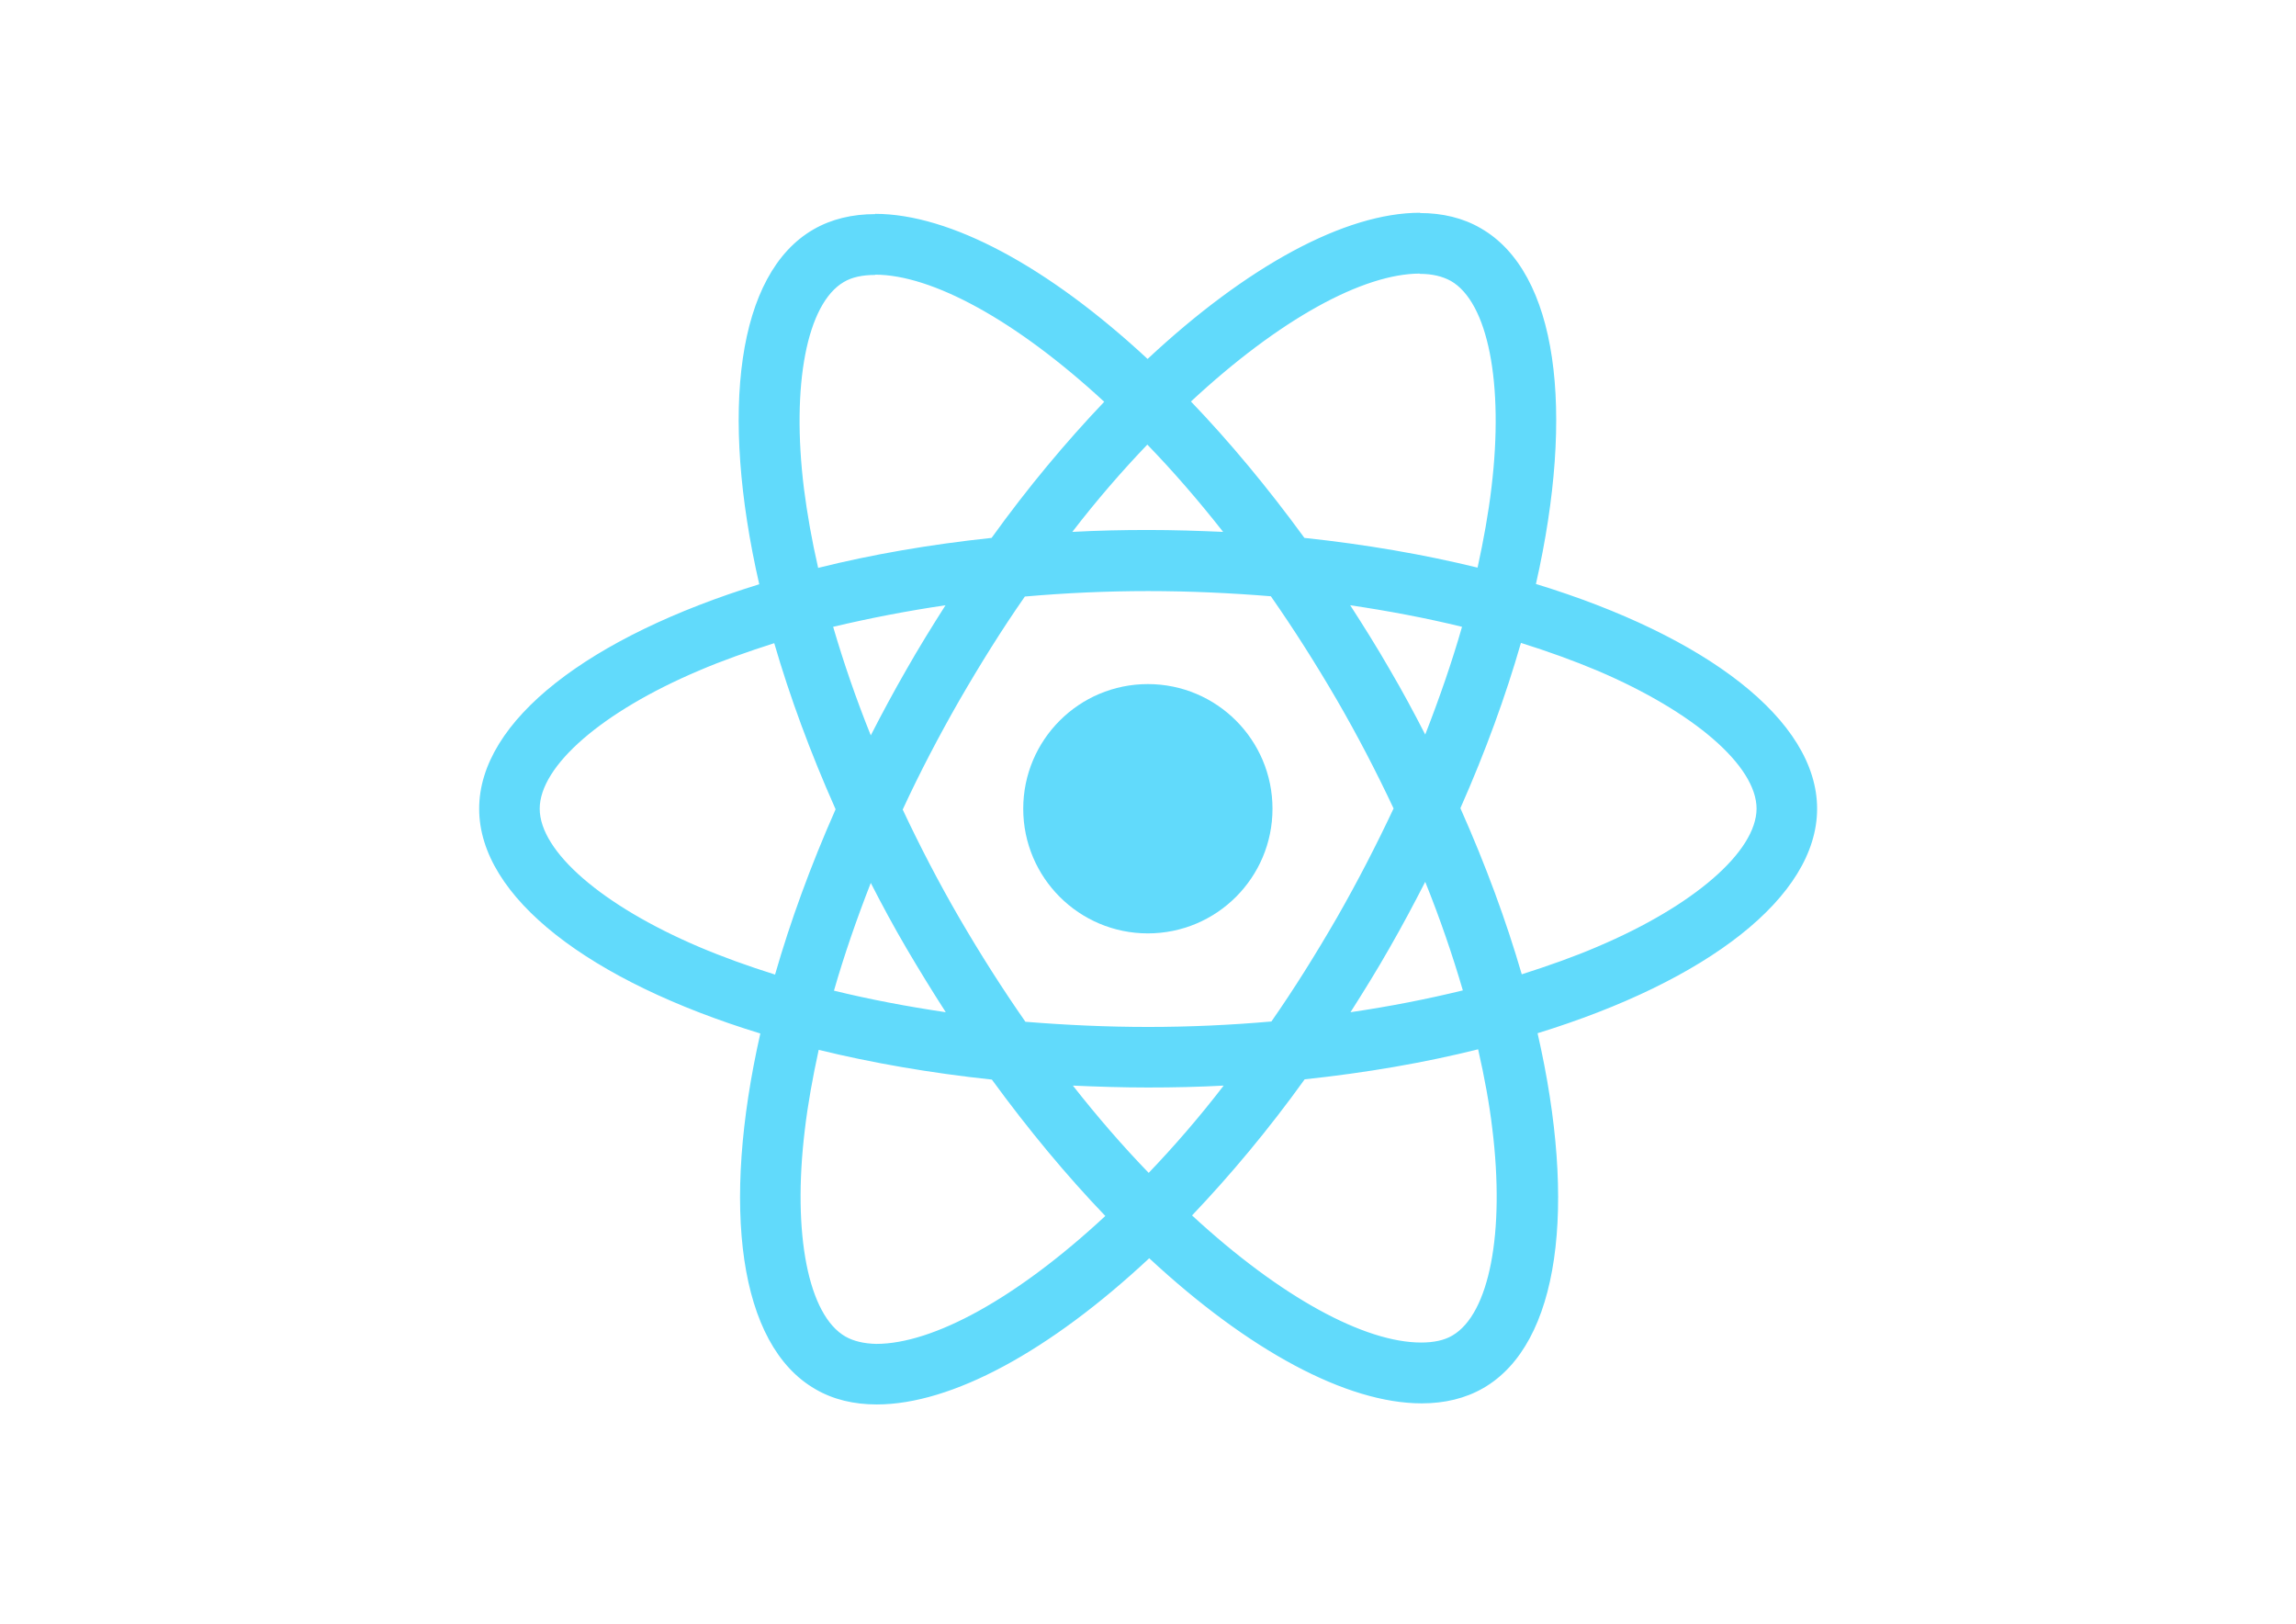
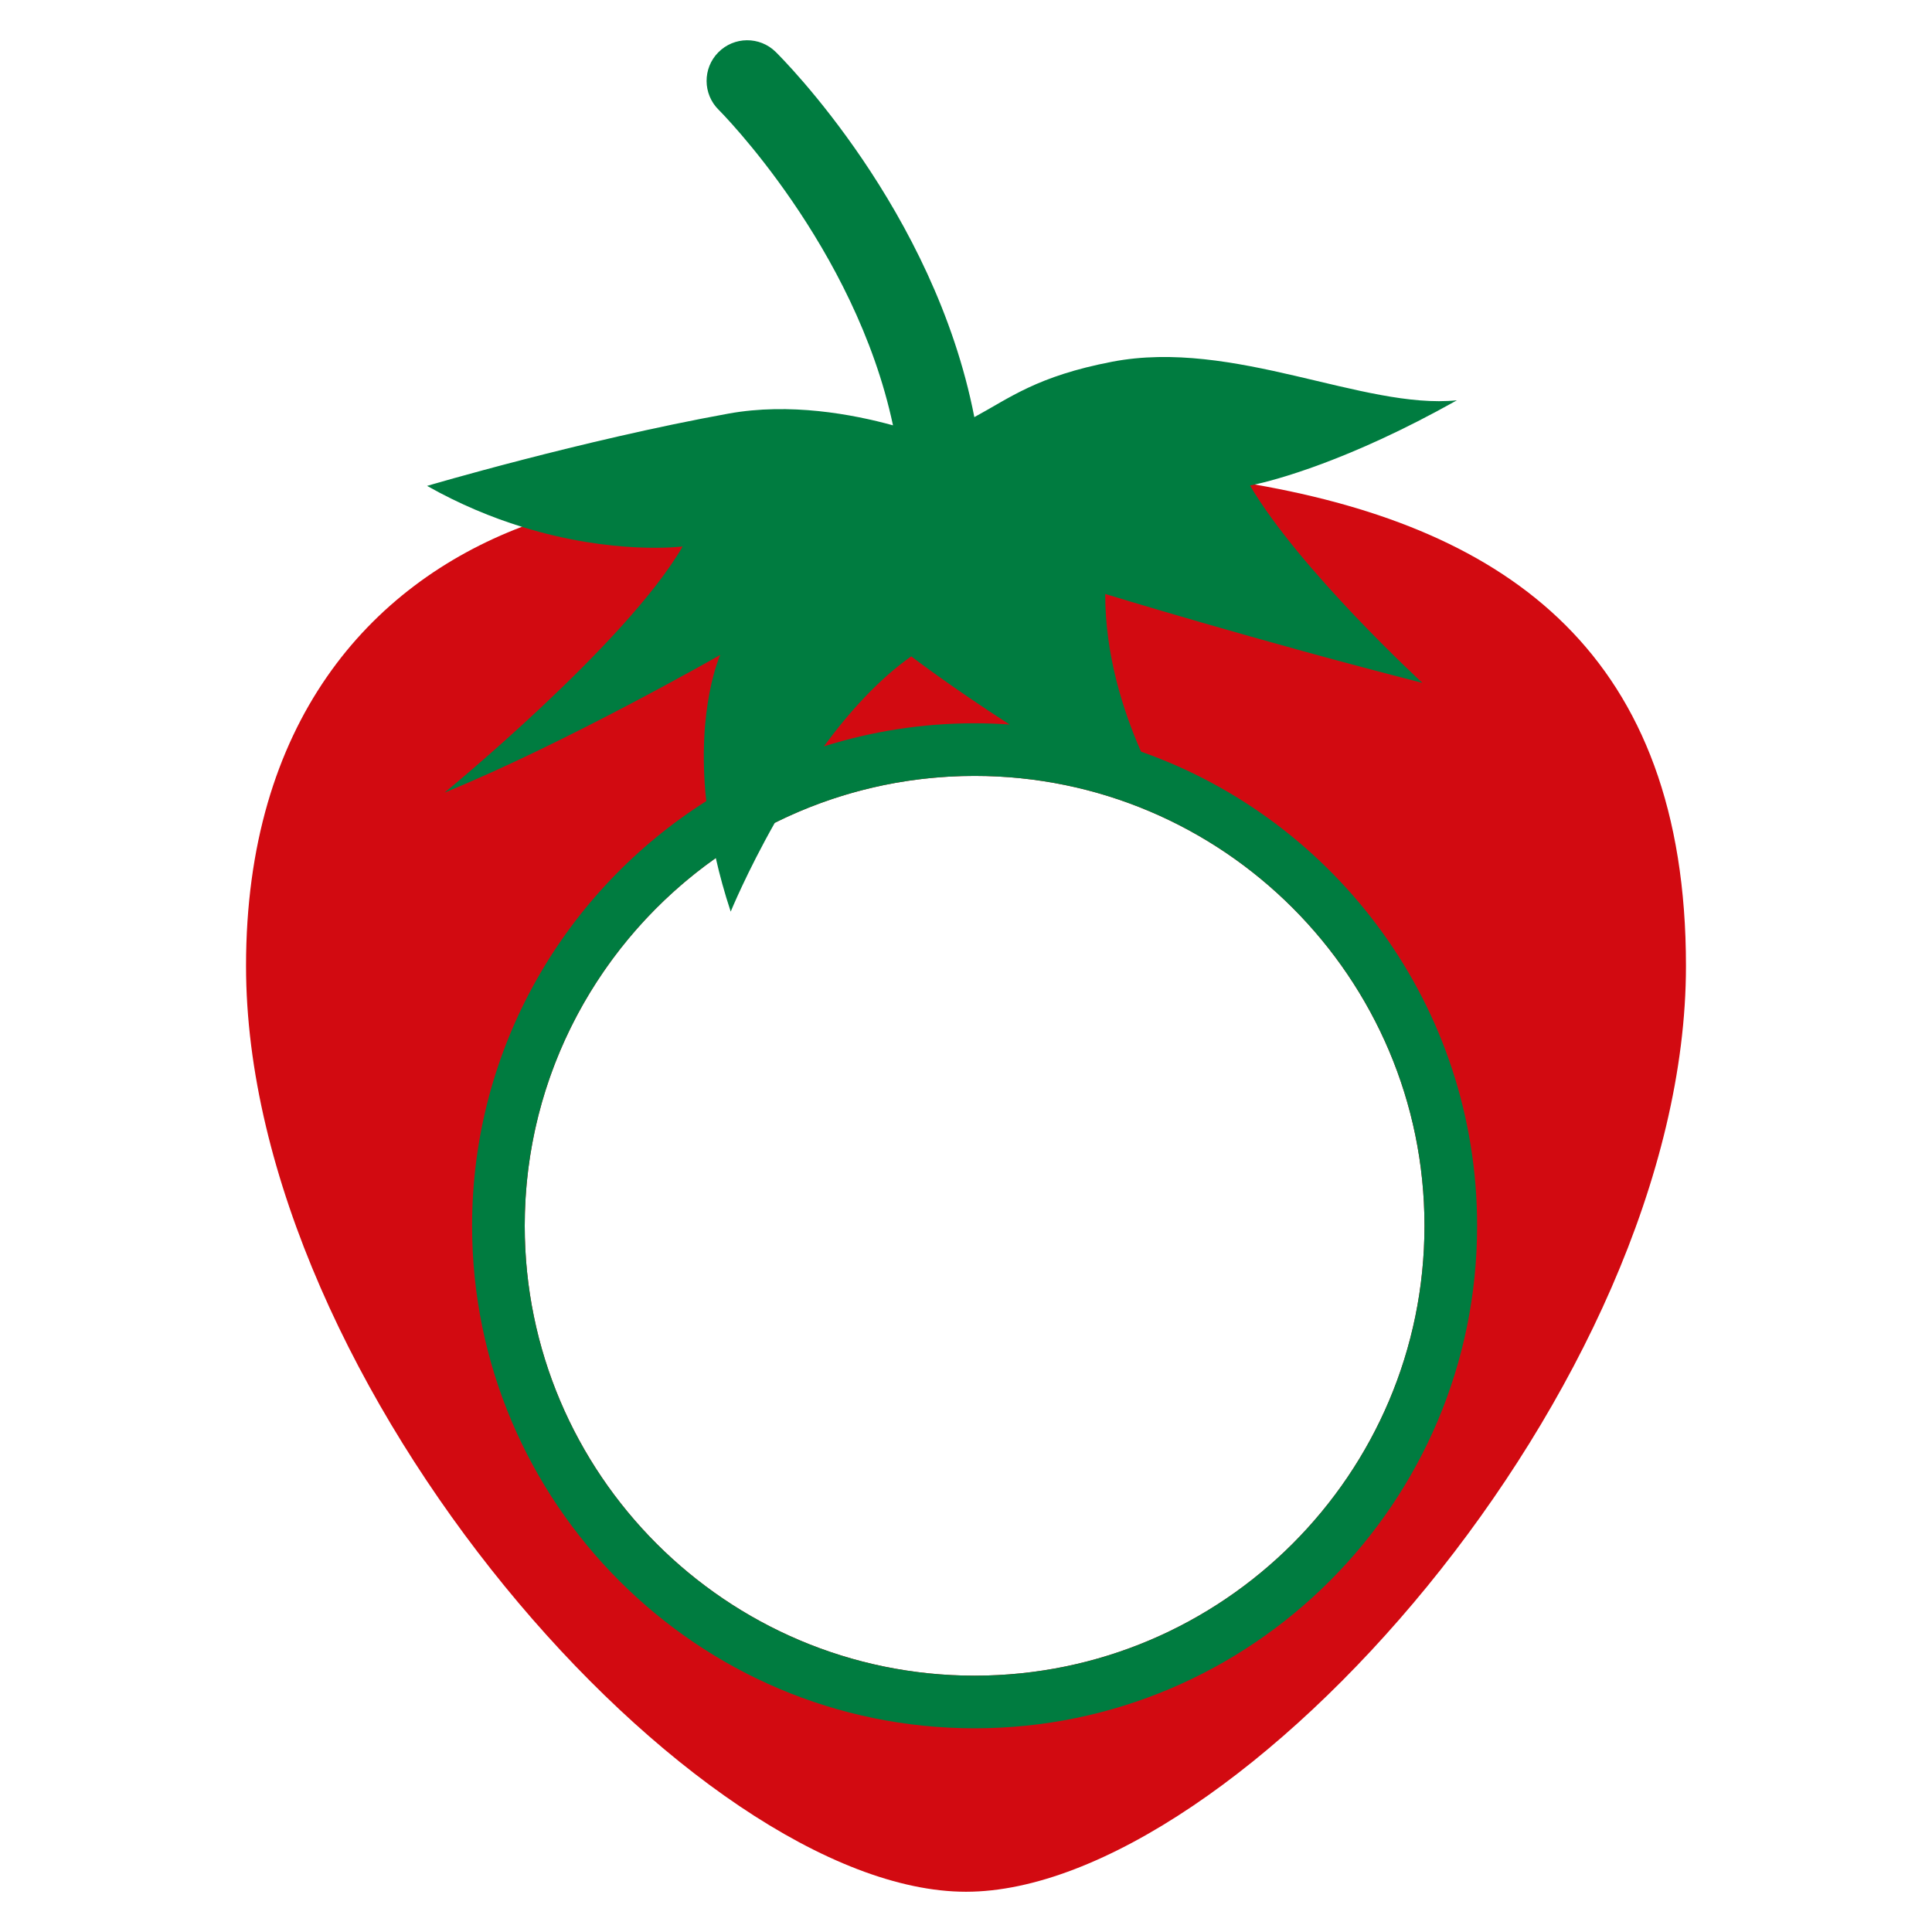
- <svg xmlns="http://www.w3.org/2000/svg" viewBox="0 0 841.9 595.3">
-   <g fill="#61DAFB">
-     <path d="M666.3 296.5c0-32.5-40.7-63.3-103.1-82.4 14.4-63.6 8-114.2-20.2-130.4-6.5-3.8-14.1-5.6-22.4-5.6v22.3c4.6 0 8.3.9 11.4 2.6 13.6 7.8 19.5 37.5 14.9 75.7-1.1 9.4-2.9 19.3-5.1 29.4-19.6-4.8-41-8.5-63.5-10.9-13.5-18.5-27.5-35.3-41.6-50 32.6-30.3 63.2-46.9 84-46.9V78c-27.5 0-63.5 19.6-99.9 53.6-36.4-33.8-72.4-53.2-99.9-53.2v22.3c20.7 0 51.4 16.5 84 46.6-14 14.7-28 31.4-41.3 49.9-22.6 2.4-44 6.1-63.6 11-2.3-10-4-19.7-5.2-29-4.7-38.2 1.1-67.9 14.6-75.8 3-1.8 6.9-2.6 11.5-2.6V78.5c-8.4 0-16 1.8-22.6 5.6-28.1 16.2-34.4 66.7-19.9 130.1-62.2 19.2-102.7 49.9-102.7 82.3 0 32.5 40.7 63.3 103.1 82.4-14.4 63.6-8 114.2 20.2 130.4 6.5 3.8 14.1 5.6 22.5 5.6 27.5 0 63.5-19.6 99.9-53.6 36.4 33.8 72.4 53.2 99.9 53.2 8.4 0 16-1.8 22.6-5.6 28.1-16.2 34.4-66.7 19.9-130.1 62-19.1 102.5-49.9 102.5-82.3zm-130.2-66.7c-3.7 12.9-8.3 26.2-13.5 39.5-4.1-8-8.4-16-13.1-24-4.6-8-9.5-15.8-14.4-23.4 14.2 2.1 27.9 4.7 41 7.9zm-45.8 106.5c-7.8 13.5-15.8 26.3-24.1 38.2-14.9 1.3-30 2-45.2 2-15.1 0-30.2-.7-45-1.9-8.3-11.9-16.4-24.6-24.2-38-7.6-13.1-14.5-26.4-20.8-39.8 6.2-13.4 13.2-26.8 20.7-39.9 7.8-13.5 15.8-26.3 24.1-38.2 14.9-1.3 30-2 45.2-2 15.1 0 30.2.7 45 1.9 8.3 11.9 16.4 24.6 24.2 38 7.6 13.1 14.5 26.4 20.8 39.8-6.3 13.4-13.2 26.8-20.7 39.9zm32.3-13c5.4 13.4 10 26.8 13.8 39.8-13.1 3.2-26.9 5.9-41.2 8 4.9-7.7 9.8-15.6 14.4-23.7 4.6-8 8.9-16.1 13-24.1zM421.2 430c-9.3-9.6-18.6-20.3-27.8-32 9 .4 18.2.7 27.5.7 9.4 0 18.7-.2 27.8-.7-9 11.7-18.3 22.4-27.5 32zm-74.4-58.9c-14.2-2.1-27.9-4.7-41-7.9 3.7-12.9 8.3-26.2 13.5-39.5 4.1 8 8.4 16 13.1 24 4.7 8 9.5 15.8 14.4 23.4zM420.7 163c9.3 9.6 18.6 20.3 27.8 32-9-.4-18.2-.7-27.5-.7-9.4 0-18.7.2-27.8.7 9-11.7 18.3-22.4 27.5-32zm-74 58.9c-4.9 7.7-9.8 15.6-14.4 23.7-4.6 8-8.9 16-13 24-5.4-13.4-10-26.8-13.8-39.8 13.1-3.1 26.9-5.8 41.2-7.9zm-90.5 125.2c-35.4-15.1-58.3-34.9-58.3-50.6 0-15.7 22.9-35.6 58.3-50.6 8.6-3.7 18-7 27.7-10.1 5.7 19.6 13.2 40 22.5 60.9-9.2 20.8-16.6 41.1-22.2 60.6-9.9-3.1-19.3-6.5-28-10.2zM310 490c-13.6-7.8-19.5-37.5-14.9-75.7 1.1-9.4 2.9-19.3 5.1-29.4 19.6 4.8 41 8.5 63.5 10.9 13.5 18.5 27.5 35.3 41.6 50-32.6 30.3-63.2 46.9-84 46.9-4.5-.1-8.3-1-11.3-2.7zm237.2-76.2c4.7 38.2-1.1 67.9-14.6 75.8-3 1.8-6.9 2.6-11.5 2.6-20.7 0-51.4-16.5-84-46.6 14-14.7 28-31.4 41.3-49.9 22.6-2.4 44-6.1 63.6-11 2.3 10.1 4.1 19.8 5.2 29.1zm38.5-66.7c-8.6 3.7-18 7-27.7 10.1-5.7-19.6-13.2-40-22.5-60.9 9.2-20.8 16.6-41.1 22.2-60.6 9.9 3.1 19.3 6.5 28.1 10.2 35.4 15.1 58.3 34.9 58.3 50.6-.1 15.7-23 35.6-58.4 50.6zM320.8 78.4z" />
-     <circle cx="420.9" cy="296.5" r="45.7" />
-     <path d="M520.5 78.1z" />
+ <svg xmlns="http://www.w3.org/2000/svg" version="1.1" id="Layer_1" x="0px" y="0px" width="864px" height="864px" viewBox="0 0 864 864" enable-background="new 0 0 864 864" xml:space="preserve">
+   <g>
+     <path fill="#D20A11" d="M233.381,235.595c-68.339,26.017-123.353,87.863-123.353,196.369   C110.028,619.569,311.068,846,432.011,846c120.94,0,321.961-226.431,321.961-414.036   c0-139.132-79.313-195.454-192.826-215.291C392.762,191.642,301.72,209.578,233.381,235.595z M637.033,548.181   c0,110.934-90.251,201.185-201.186,201.185s-201.186-90.251-201.186-201.185   c0-110.934,90.251-201.186,201.186-201.186S637.033,437.247,637.033,548.181z" />
+     <path fill="#007C40" d="M510.279,336.137c-8.104-18.378-16.036-43.314-16.021-70.513c0,0,68.43,21.018,141.839,39.759   c0,0-54.758-50.392-77.096-88.269c0,0,0.777-0.143,2.145-0.438c8.41-1.837,41.618-10.267,90.378-37.654   c-41.801,4.23-99.799-27.708-154.181-17.253c-33.607,6.467-45.653,16.13-61.615,24.776   c-18.013-92.626-85.597-160.122-88.836-163.329c-7.141-7.033-18.617-6.937-25.667,0.196   c-7.05,7.137-6.958,18.637,0.153,25.684c0.715,0.683,60.991,61.164,77.974,141.115   c-18.107-4.984-46.206-10.229-73.631-5.237c-65.673,11.925-134.736,32.321-134.736,32.321   c14.774,8.331,29.11,14.181,42.395,18.3c41.157,12.791,71.903,8.791,71.903,8.791   c-25.259,43.647-106.461,110.064-106.461,110.064c54.073-22.056,123.281-61.568,123.281-61.568   s-10.74,23.374-6.273,65.385c-62.883,39.88-104.713,110.1-104.713,189.915   c0,123.916,100.813,224.729,224.729,224.729S660.577,672.097,660.577,548.181   C660.577,450.342,597.723,366.922,510.279,336.137z M407.507,293.524c0,0,16.963,13.074,43.966,30.48   c-5.165-0.356-10.372-0.552-15.626-0.552c-23.474,0-46.116,3.624-67.403,10.332   C379.742,318.422,392.931,303.8,407.507,293.524z M435.848,749.367c-110.934,0-201.186-90.251-201.186-201.185   c0-67.881,33.797-128.012,85.443-164.465c1.714,7.572,3.894,15.556,6.67,23.964c0,0,7.191-17.567,19.727-39.72   c26.935-13.407,57.272-20.965,89.346-20.965c110.934,0,201.186,90.251,201.186,201.186   C637.033,659.115,546.782,749.367,435.848,749.367z" />
  </g>
</svg>
